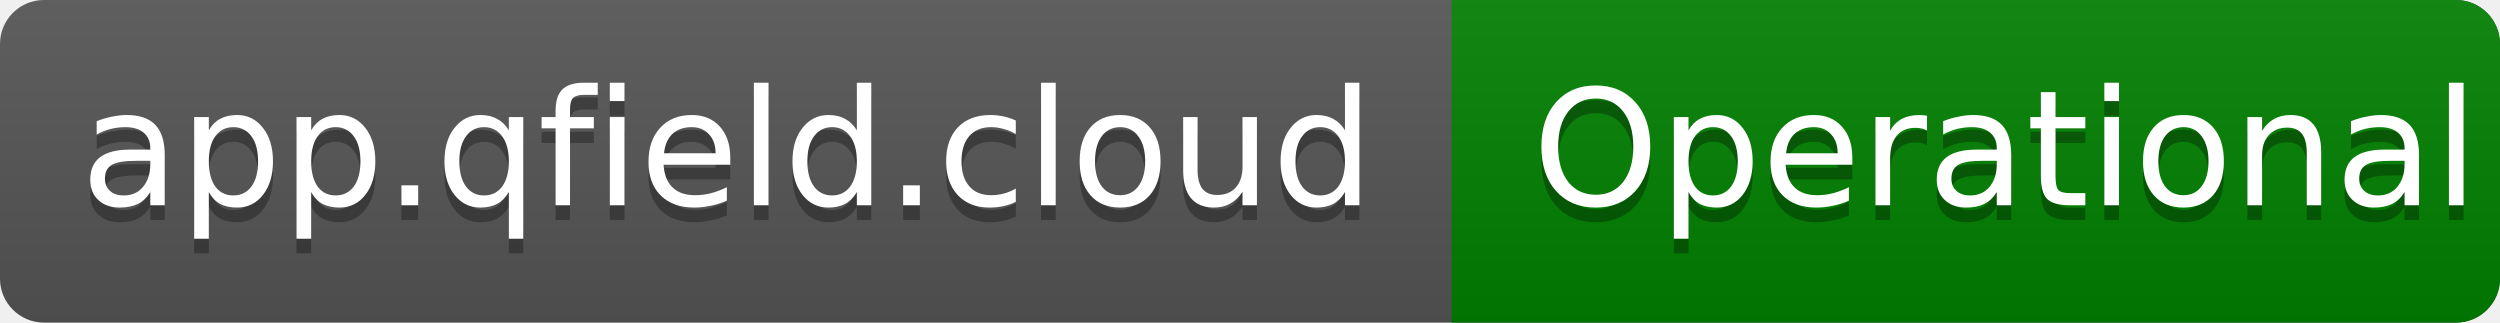
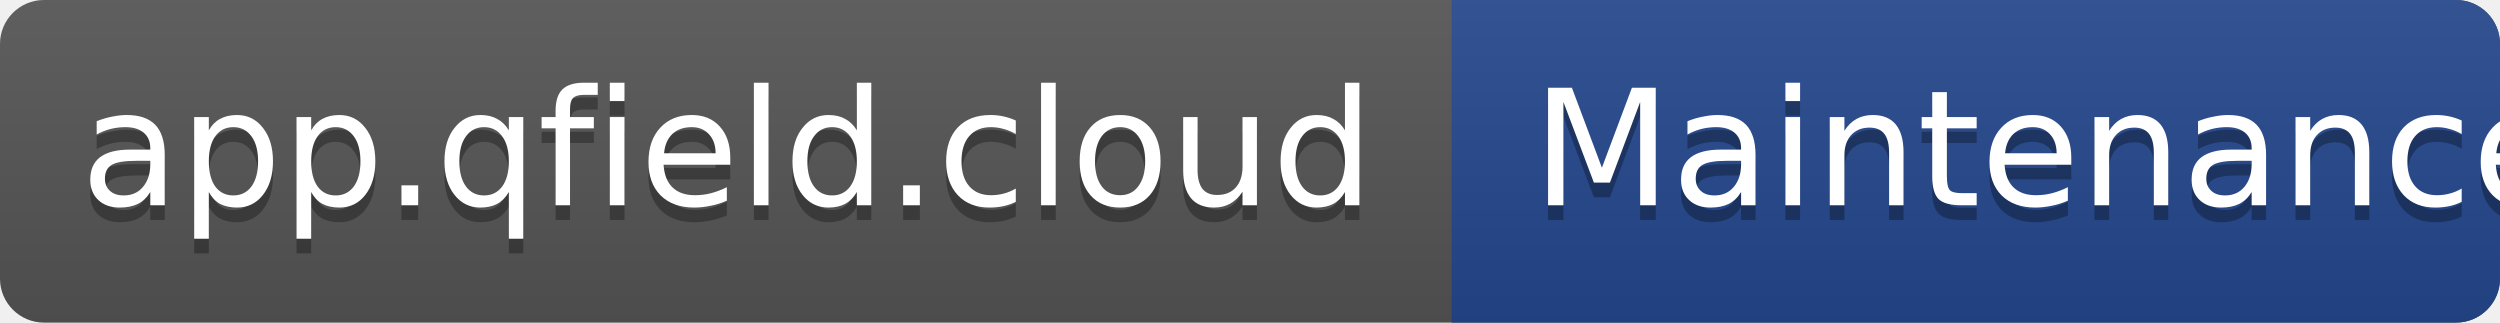
<svg xmlns="http://www.w3.org/2000/svg" height="2em" width="31ex" font-family="DejaVu Sans,Verdana,Geneva,sans-serif" font-size="11">
  <linearGradient id="b" x2="0" y2="100%">
    <stop offset="0" stop-color="#bbb" stop-opacity=".1" />
    <stop offset="1" stop-opacity=".1" />
  </linearGradient>
  <clipPath id="a">
    <rect width="100%" height="100%" rx="3" fill="#fff" />
  </clipPath>
  <g clip-path="url(#a)" fill="#fff">
    <rect x="0" y="0" width="100%" height="100%" fill="#555" />
-     <rect x="18ex" y="0" height="100%" width="100%" fill="green" />
+     <rect x="18ex" y="0" height="100%" width="100%" fill="#24478f" />
    <rect x="0" y="0" width="100%" height="100%" fill="url(#b)" />
    <text x="1ex" y="15" fill="#010101" fill-opacity=".3">app.qfield.cloud</text>
    <text x="1ex" y="14">app.qfield.cloud</text>
-     <text x="19ex" y="15" fill="#010101" fill-opacity=".3">Operational</text>
-     <text x="19ex" y="14">Operational</text>
+     <text x="19ex" y="15" fill="#010101" fill-opacity=".3">Maintenance</text>
+     <text x="19ex" y="14">Maintenance</text>
  </g>
</svg>
